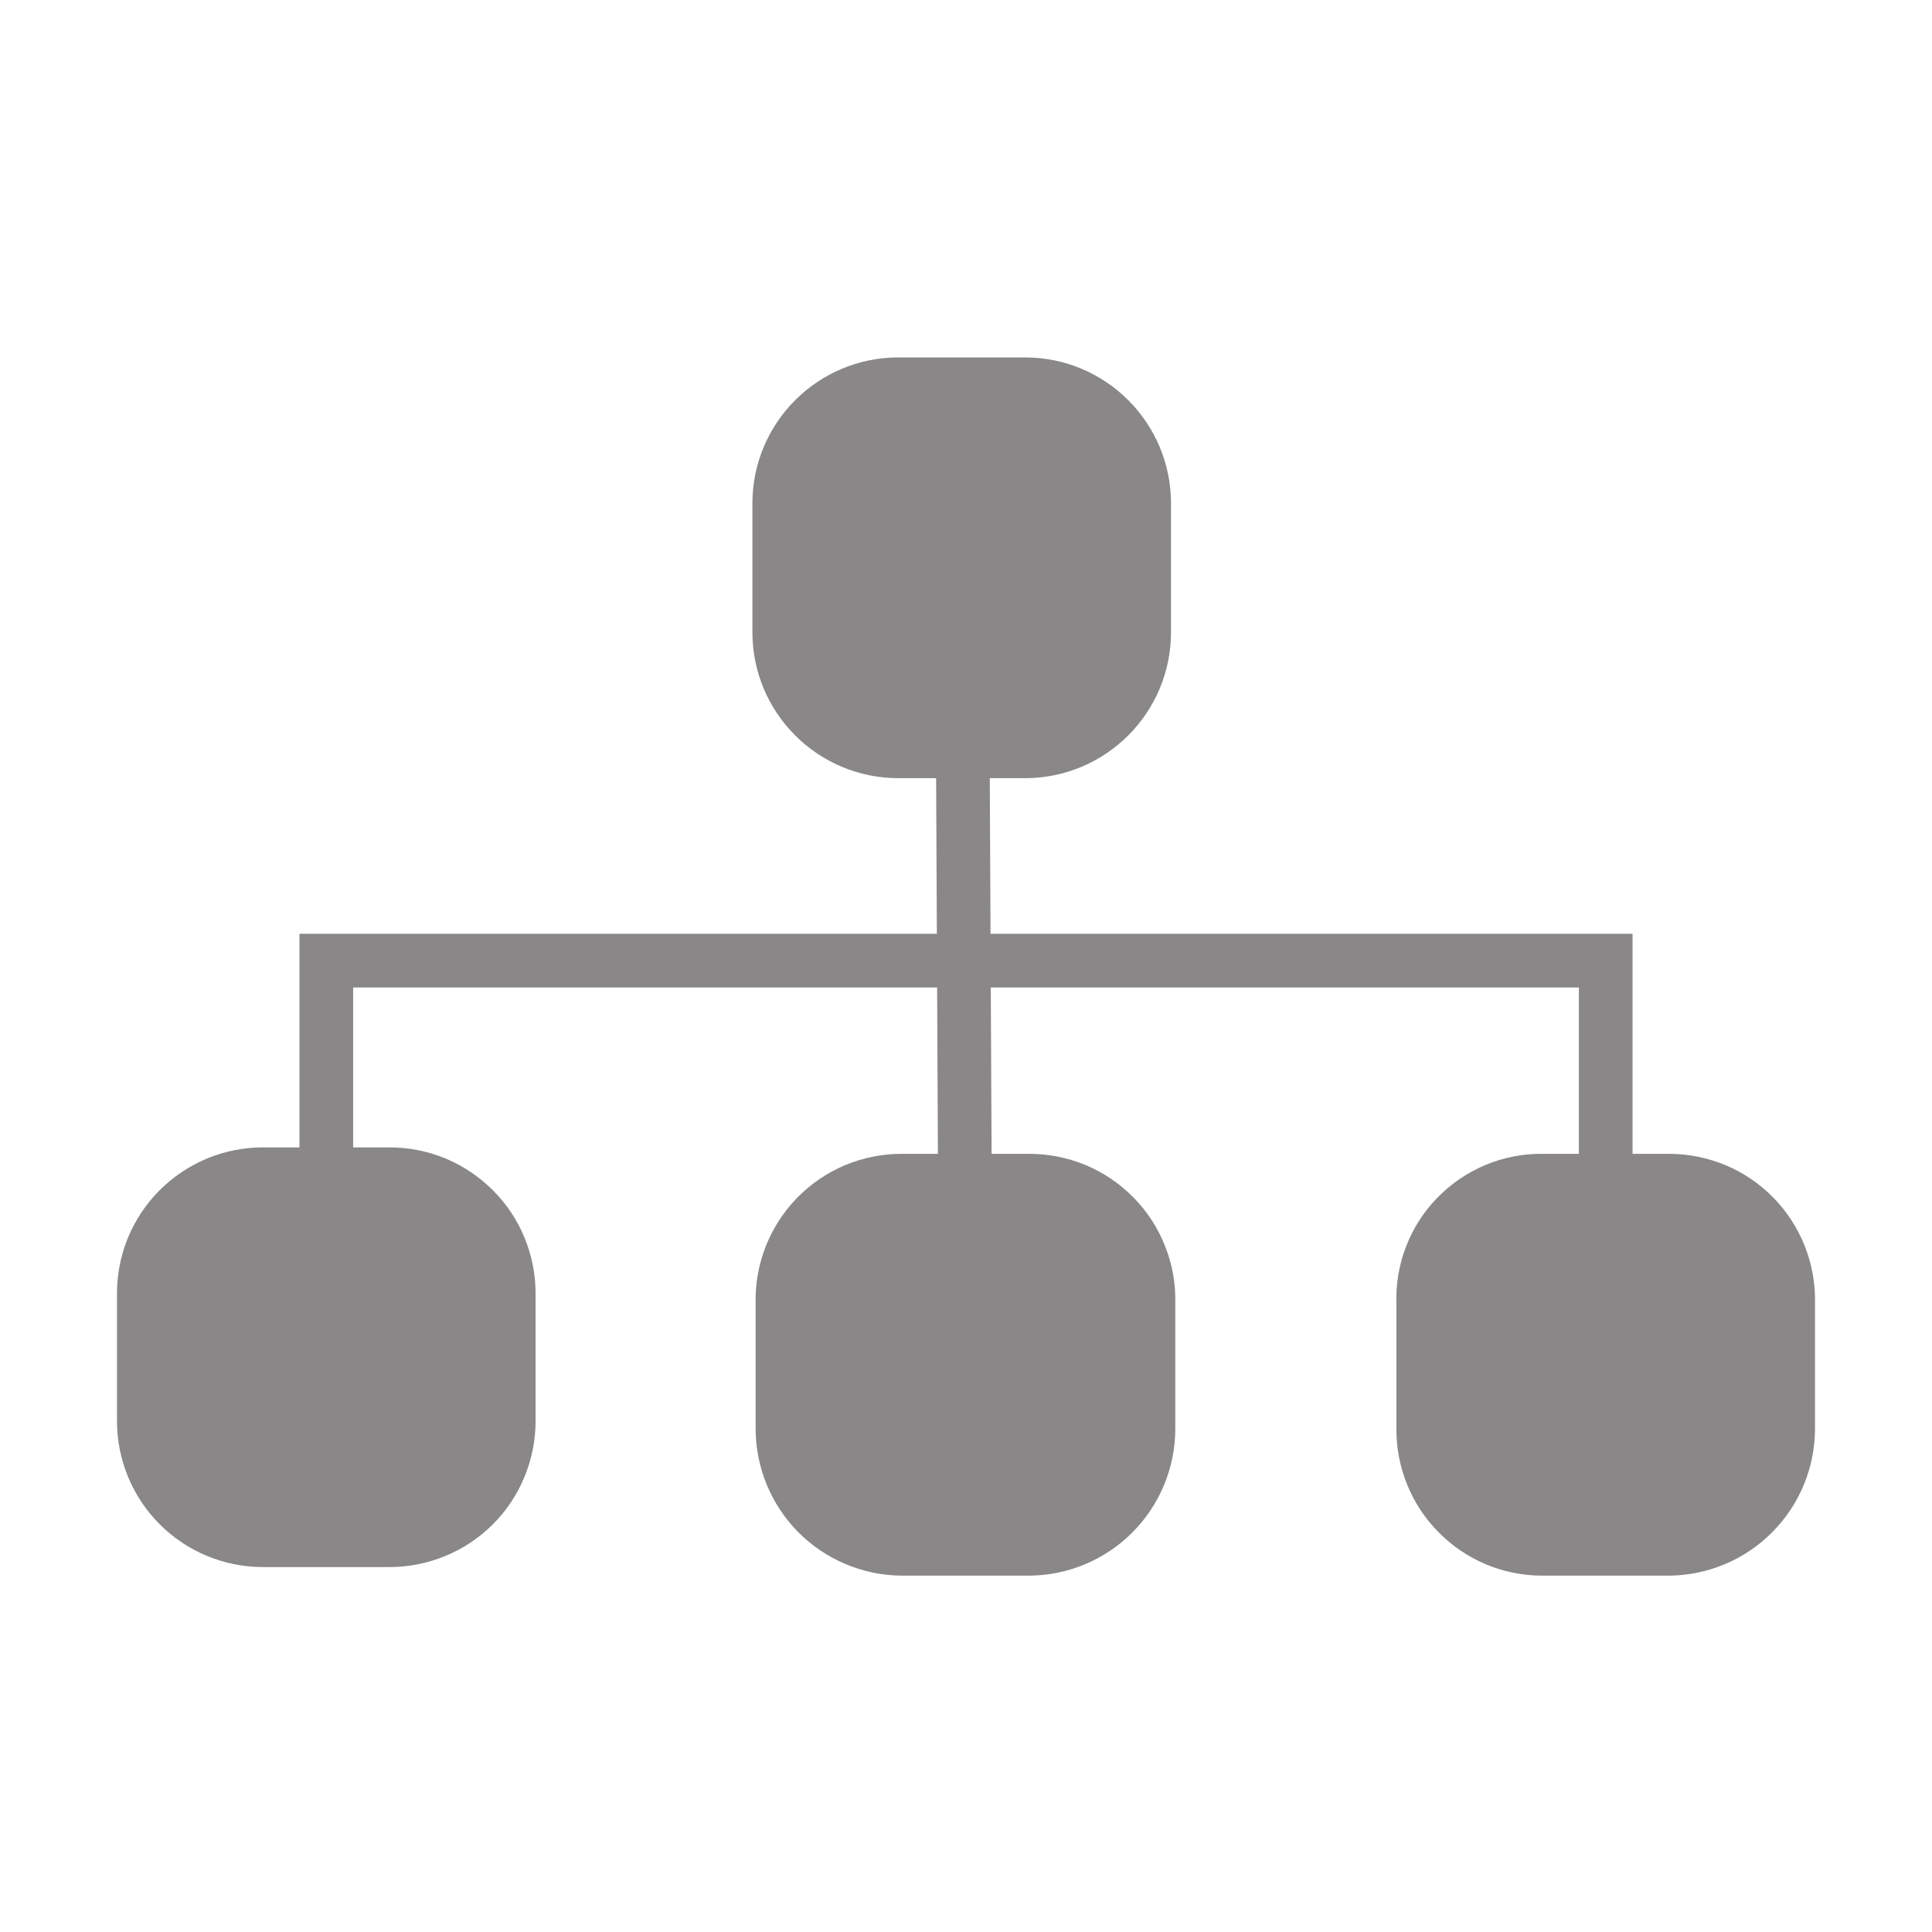
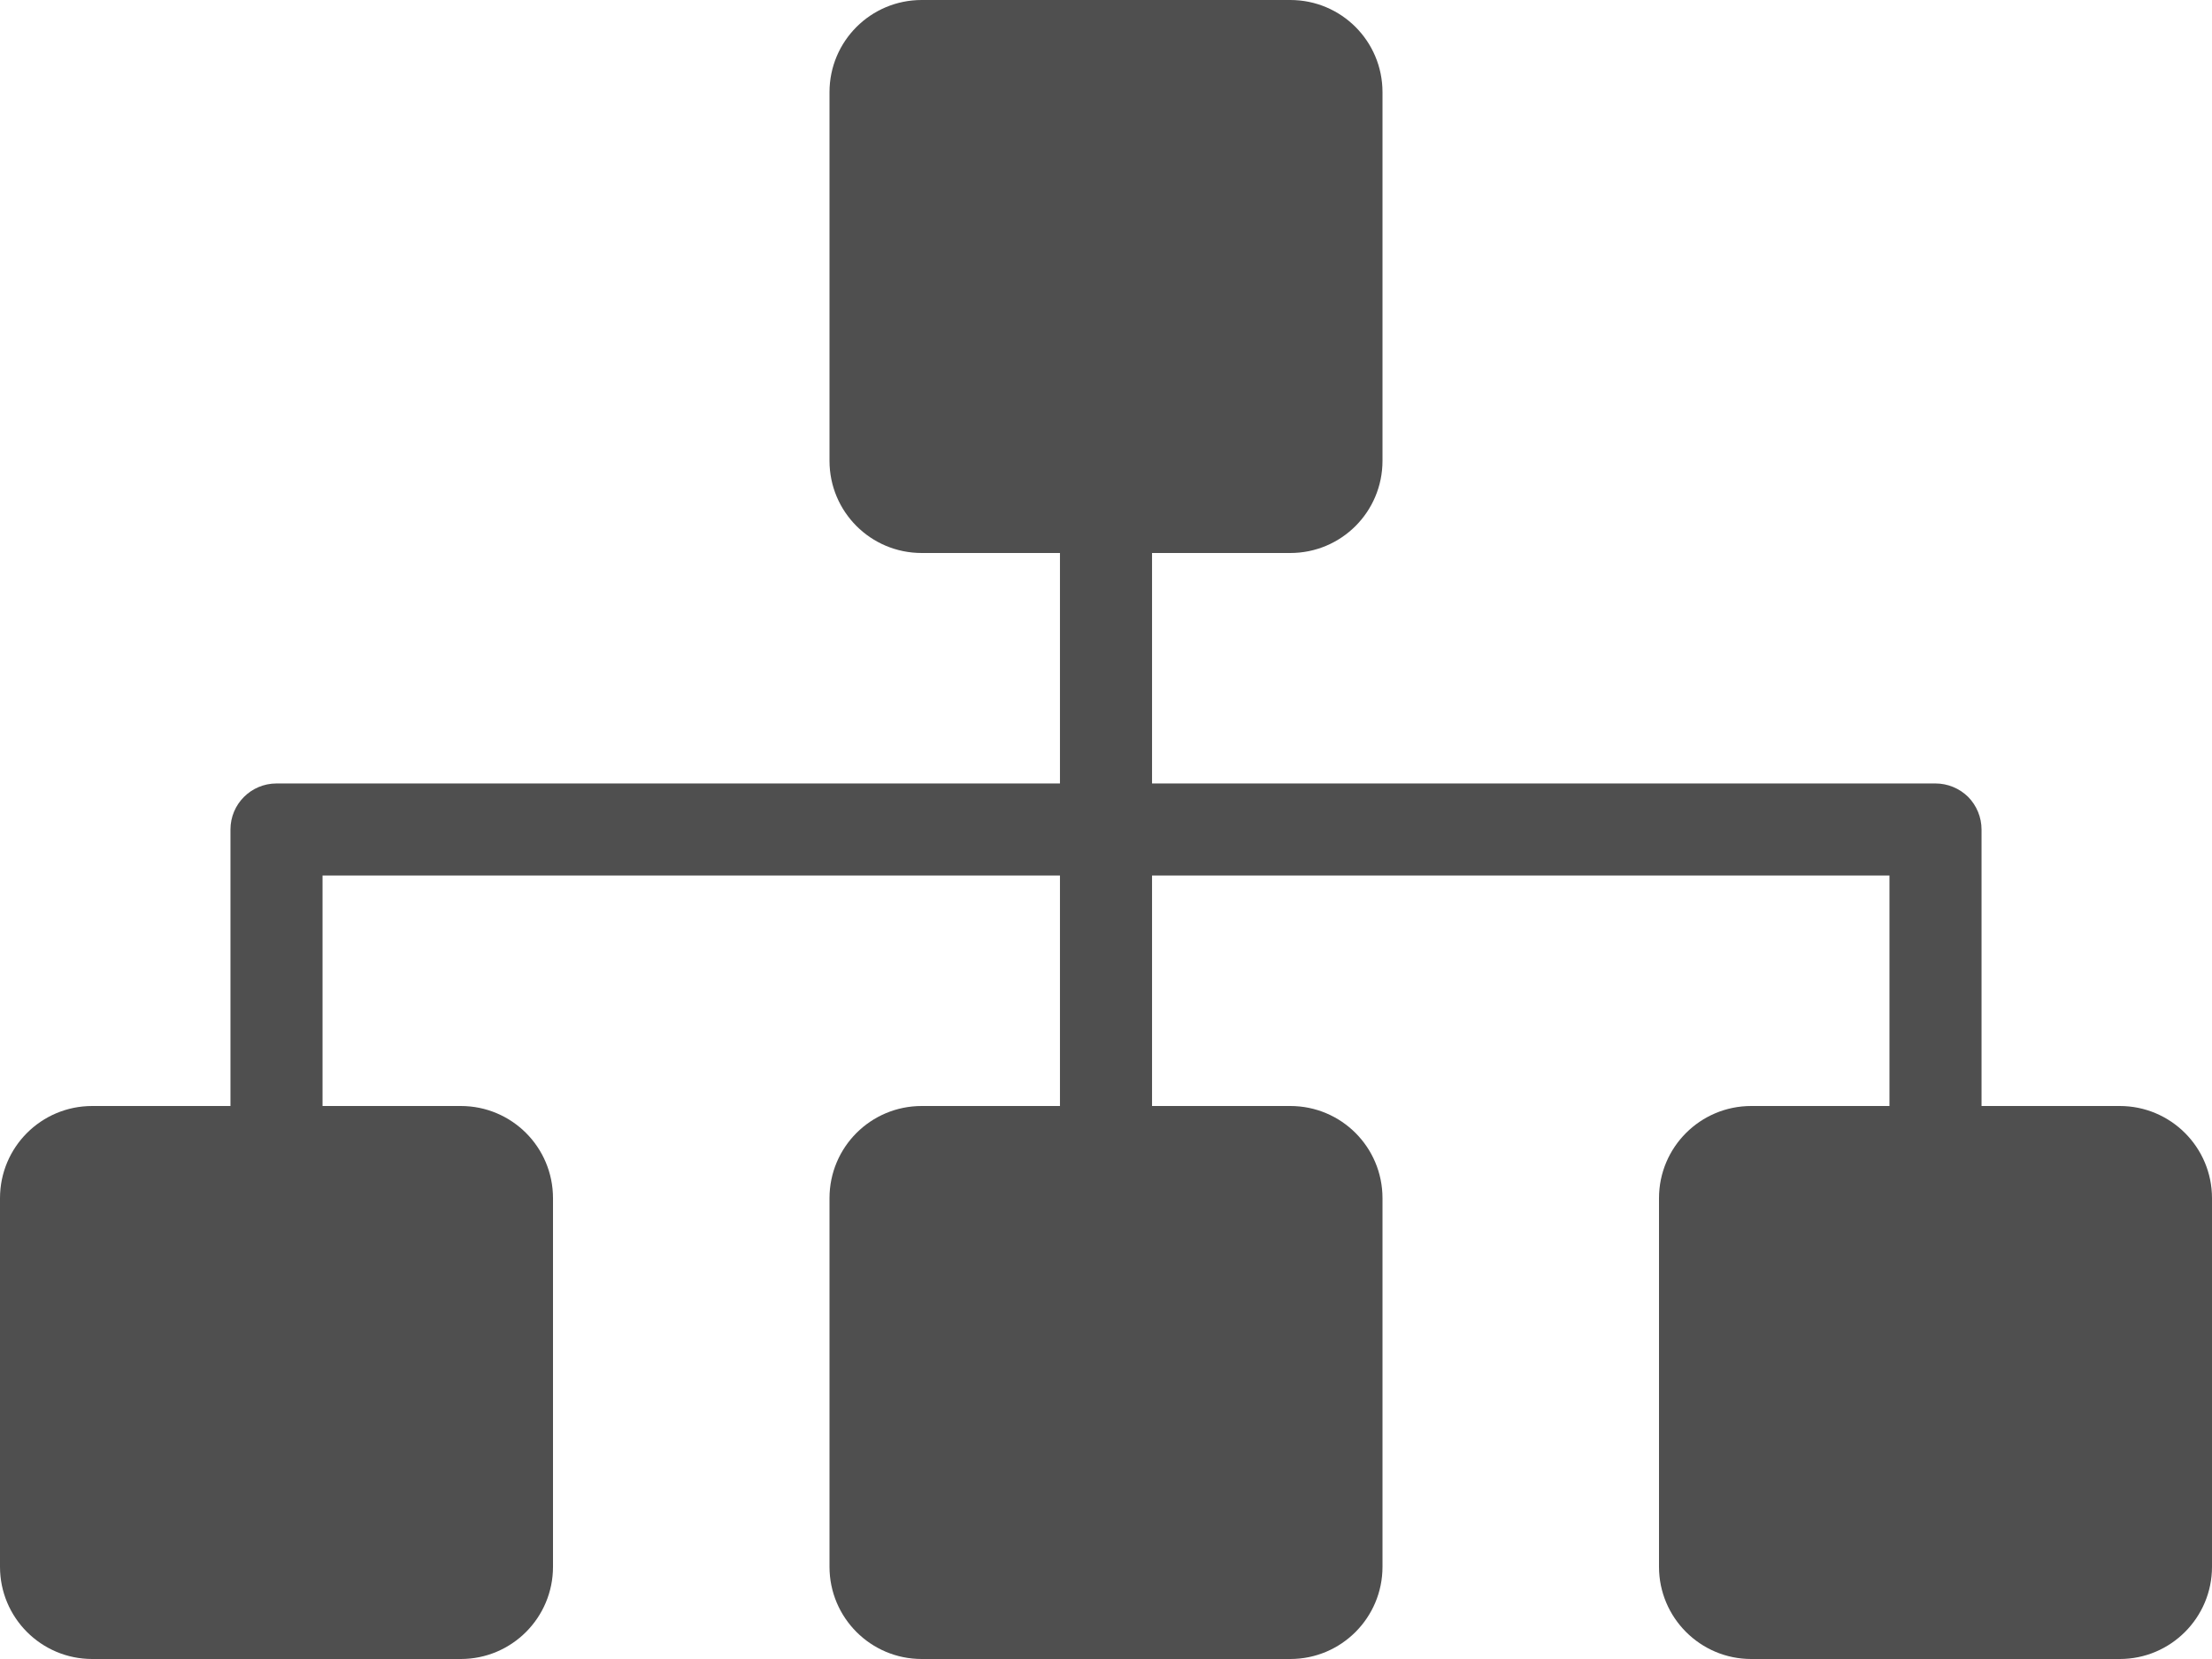
- <svg xmlns="http://www.w3.org/2000/svg" width="18" height="18" viewBox="0 0 18 18" fill="none">
-   <path d="M8.97 6.91L8.99 11.1" stroke="#898787" stroke-width="0.5" stroke-miterlimit="10" />
-   <path d="M16.66 12.14V13.31C16.66 13.605 16.543 13.889 16.335 14.098C16.128 14.308 15.845 14.427 15.55 14.43H14.37C14.223 14.43 14.078 14.401 13.943 14.345C13.808 14.288 13.685 14.206 13.582 14.101C13.478 13.997 13.397 13.874 13.342 13.738C13.286 13.602 13.259 13.457 13.26 13.31V12.14C13.255 11.991 13.279 11.843 13.333 11.704C13.386 11.566 13.467 11.439 13.571 11.333C13.675 11.226 13.799 11.142 13.937 11.084C14.074 11.027 14.221 10.998 14.37 11H15.55C15.698 11 15.845 11.03 15.982 11.087C16.119 11.145 16.242 11.229 16.346 11.336C16.449 11.442 16.53 11.568 16.584 11.706C16.638 11.844 16.664 11.992 16.66 12.14Z" fill="#898787" stroke="#898787" stroke-width="0.5" stroke-miterlimit="10" />
-   <path d="M10.7 12.14V13.31C10.7 13.607 10.582 13.892 10.372 14.102C10.162 14.312 9.877 14.43 9.58 14.43H8.4C8.105 14.427 7.822 14.308 7.614 14.098C7.407 13.889 7.29 13.605 7.29 13.31V12.14C7.286 11.992 7.312 11.844 7.366 11.706C7.42 11.568 7.501 11.442 7.604 11.336C7.708 11.229 7.831 11.145 7.968 11.087C8.105 11.03 8.252 11 8.4 11H9.58C9.729 10.999 9.877 11.027 10.015 11.084C10.153 11.141 10.278 11.226 10.382 11.332C10.487 11.438 10.569 11.565 10.623 11.704C10.678 11.842 10.704 11.991 10.7 12.14Z" fill="#898787" stroke="#898787" stroke-width="0.5" stroke-miterlimit="10" />
-   <path d="M9.55 3.58H8.37C7.757 3.58 7.26 4.077 7.26 4.69V5.89C7.26 6.503 7.757 7 8.37 7H9.55C10.163 7 10.66 6.503 10.66 5.89V4.69C10.66 4.077 10.163 3.58 9.55 3.58Z" fill="#898787" stroke="#898787" stroke-width="0.5" stroke-miterlimit="10" />
-   <path d="M4.74 12.06V13.24C4.74 13.386 4.711 13.53 4.655 13.665C4.6 13.8 4.518 13.922 4.415 14.025C4.312 14.128 4.189 14.21 4.055 14.265C3.92 14.321 3.776 14.35 3.63 14.35H2.45C2.155 14.35 1.873 14.233 1.665 14.025C1.457 13.817 1.34 13.534 1.34 13.24V12.06C1.339 11.913 1.366 11.768 1.421 11.632C1.477 11.496 1.558 11.373 1.661 11.269C1.765 11.165 1.887 11.082 2.023 11.025C2.158 10.969 2.303 10.94 2.45 10.94H3.63C3.776 10.94 3.922 10.969 4.057 11.025C4.192 11.082 4.315 11.165 4.418 11.269C4.522 11.373 4.603 11.496 4.658 11.632C4.713 11.768 4.741 11.913 4.74 12.06Z" fill="#898787" stroke="#898787" stroke-width="0.5" stroke-miterlimit="10" />
-   <path d="M3.04 10.84V10.9" stroke="#898787" stroke-width="0.5" stroke-miterlimit="10" />
-   <path d="M14.96 11.07V8.95H3.04V10.84" stroke="#898787" stroke-width="0.5" stroke-miterlimit="10" />
+ <svg xmlns="http://www.w3.org/2000/svg" width="16" height="12" viewBox="0 0 16 12" fill="none">
+   <path d="M6.667 0C6.298 0 6 0.298 6 0.667V3.333C6 3.702 6.298 4 6.667 4H7.667V5.667H2C1.816 5.667 1.667 5.816 1.667 6V8H0.667C0.298 8 0 8.298 0 8.667V11.333C0 11.701 0.298 12 0.667 12H3.333C3.702 12 4 11.701 4 11.333V8.667C4 8.298 3.702 8 3.333 8H2.333V6.333H7.667V8H6.667C6.298 8 6 8.298 6 8.667V11.333C6 11.701 6.298 12 6.667 12H9.333C9.702 12 10 11.701 10 11.333V8.667C10 8.298 9.702 8 9.333 8H8.333V6.333H13.667V8H12.667C12.299 8 12 8.298 12 8.667V11.333C12 11.701 12.299 12 12.667 12H15.333C15.701 12 16 11.701 16 11.333V8.667C16 8.298 15.701 8 15.333 8H14.333V6C14.333 5.912 14.298 5.827 14.236 5.764C14.173 5.702 14.088 5.667 14 5.667H8.333V4H9.333C9.702 4 10 3.702 10 3.333V0.667C10 0.298 9.702 0 9.333 0H6.667Z" fill="#4F4F4F" />
</svg>
